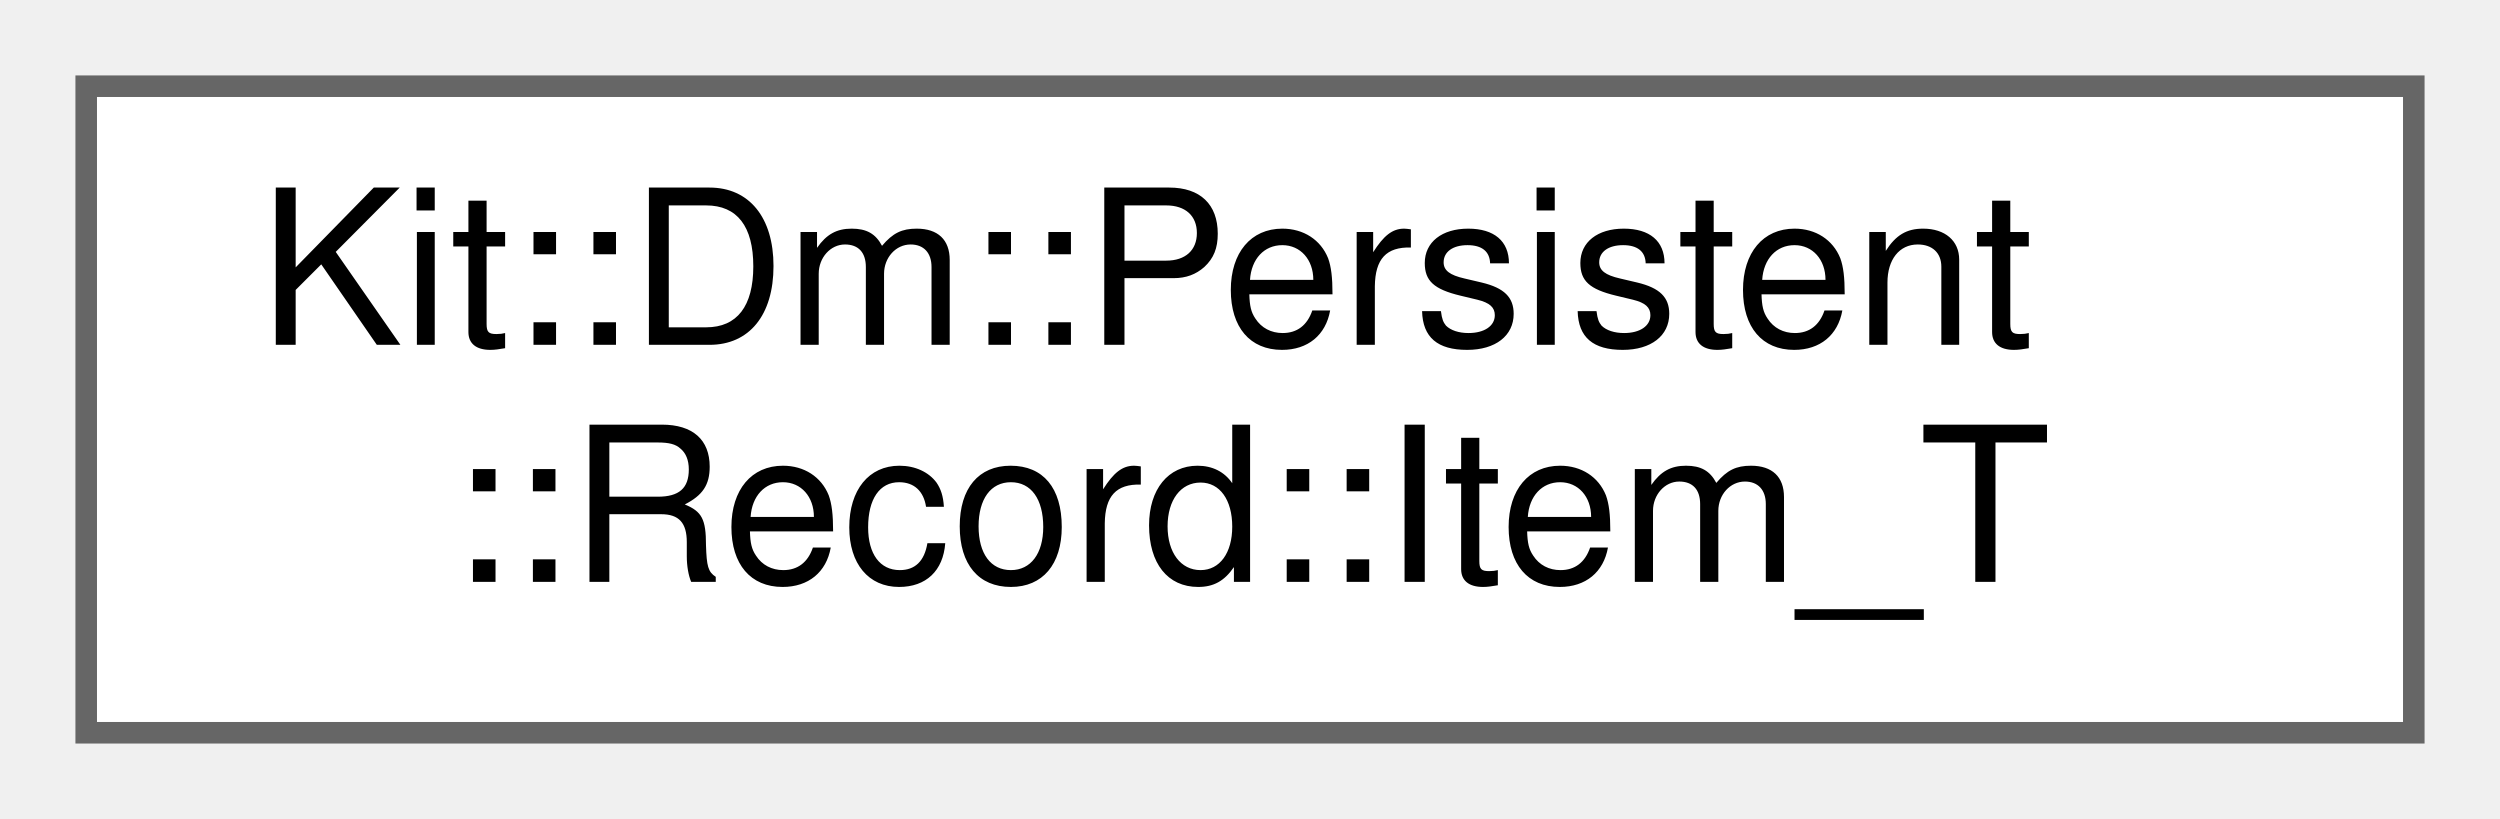
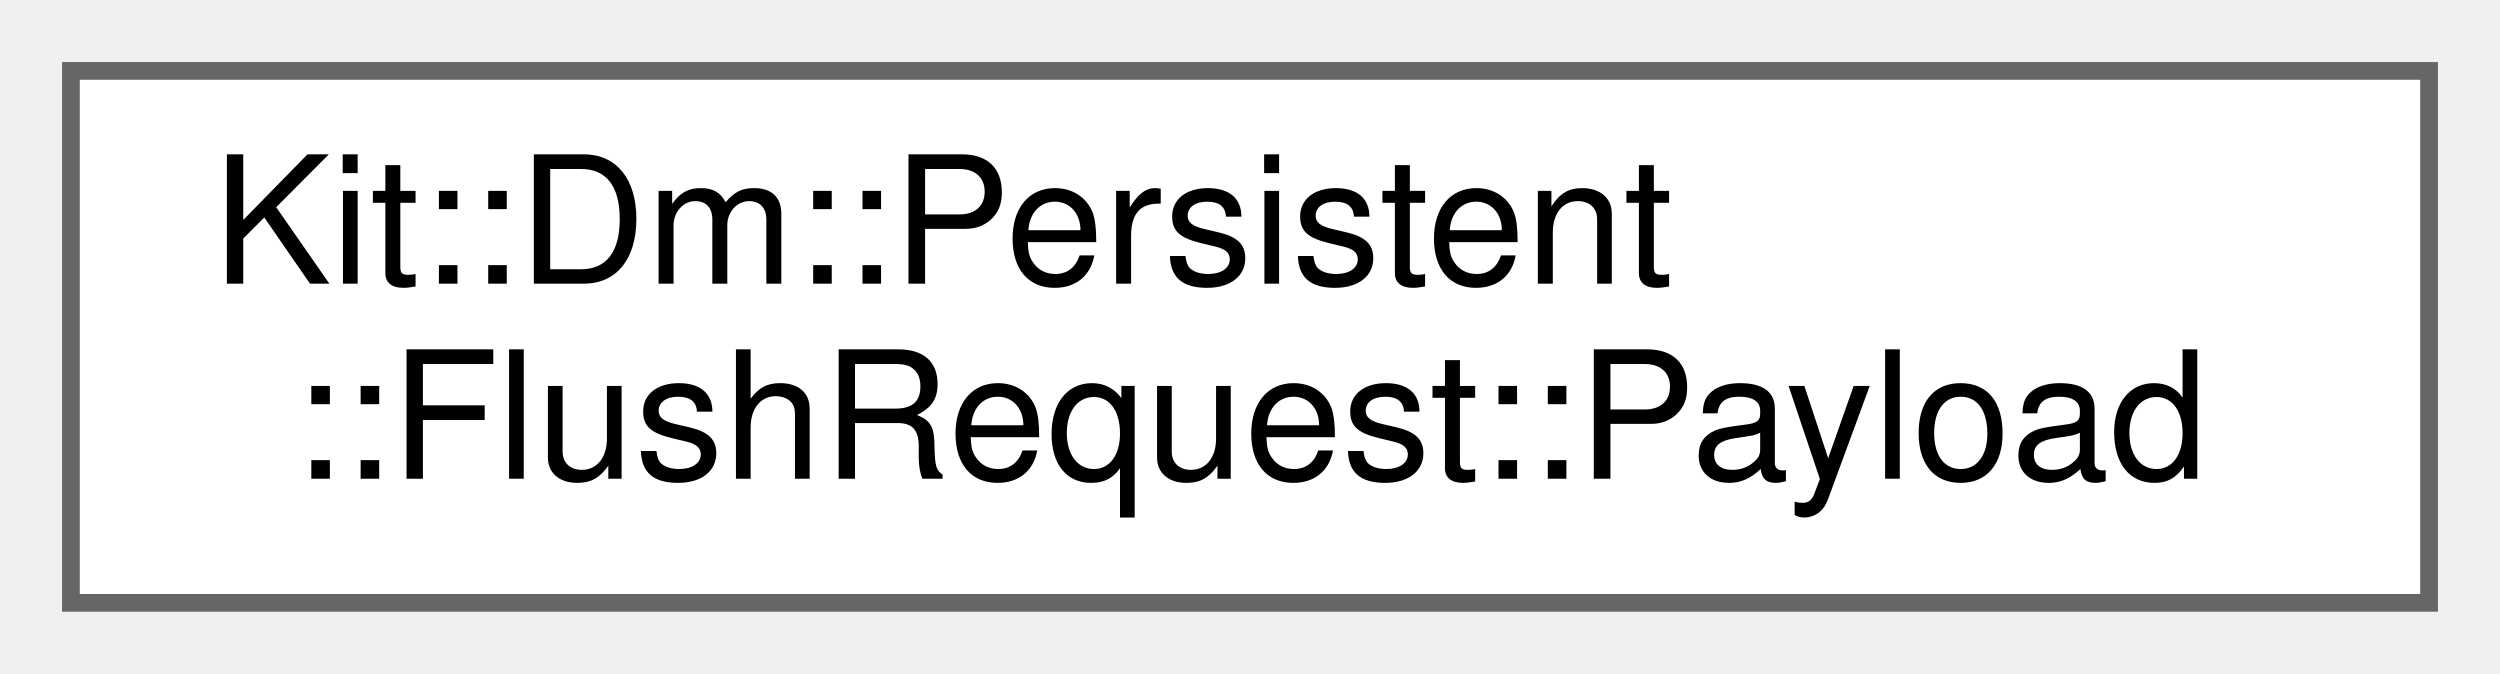
- <svg xmlns="http://www.w3.org/2000/svg" xmlns:xlink="http://www.w3.org/1999/xlink" width="116pt" height="38pt" viewBox="0.00 0.00 116.00 38.00">
+ <svg xmlns="http://www.w3.org/2000/svg" xmlns:xlink="http://www.w3.org/1999/xlink" width="141pt" height="38pt" viewBox="0.00 0.00 141.00 38.00">
  <g id="graph0" class="graph" transform="scale(1 1) rotate(0) translate(4 34)">
    <g id="Node000000" class="node">
      <g id="a_Node000000">
-         <a xlink:href="class_kit_1_1_dm_1_1_persistent_1_1_record.html#struct_kit_1_1_dm_1_1_persistent_1_1_record_1_1_item___t" target="_top" xlink:title="This data structure associates a Data Model subscriber instance with a Model Point instance.">
-           <polygon fill="white" stroke="#666666" points="108,-30 0,-30 0,0 108,0 108,-30" />
+         <a xlink:href="class_kit_1_1_dm_1_1_persistent_1_1_flush_request_1_1_payload.html" target="_top" xlink:title="Payload for Message: GetLatest.">
+           <polygon fill="white" stroke="#666666" points="133,-30 0,-30 0,0 133,0 133,-30" />
          <text text-anchor="start" x="8" y="-18" font-family="Helvetica,sans-Serif" font-size="10.00">Kit::Dm::Persistent</text>
-           <text text-anchor="middle" x="54" y="-7" font-family="Helvetica,sans-Serif" font-size="10.00">::Record::Item_T</text>
+           <text text-anchor="middle" x="66.5" y="-7" font-family="Helvetica,sans-Serif" font-size="10.00">::FlushRequest::Payload</text>
        </a>
      </g>
    </g>
  </g>
</svg>
